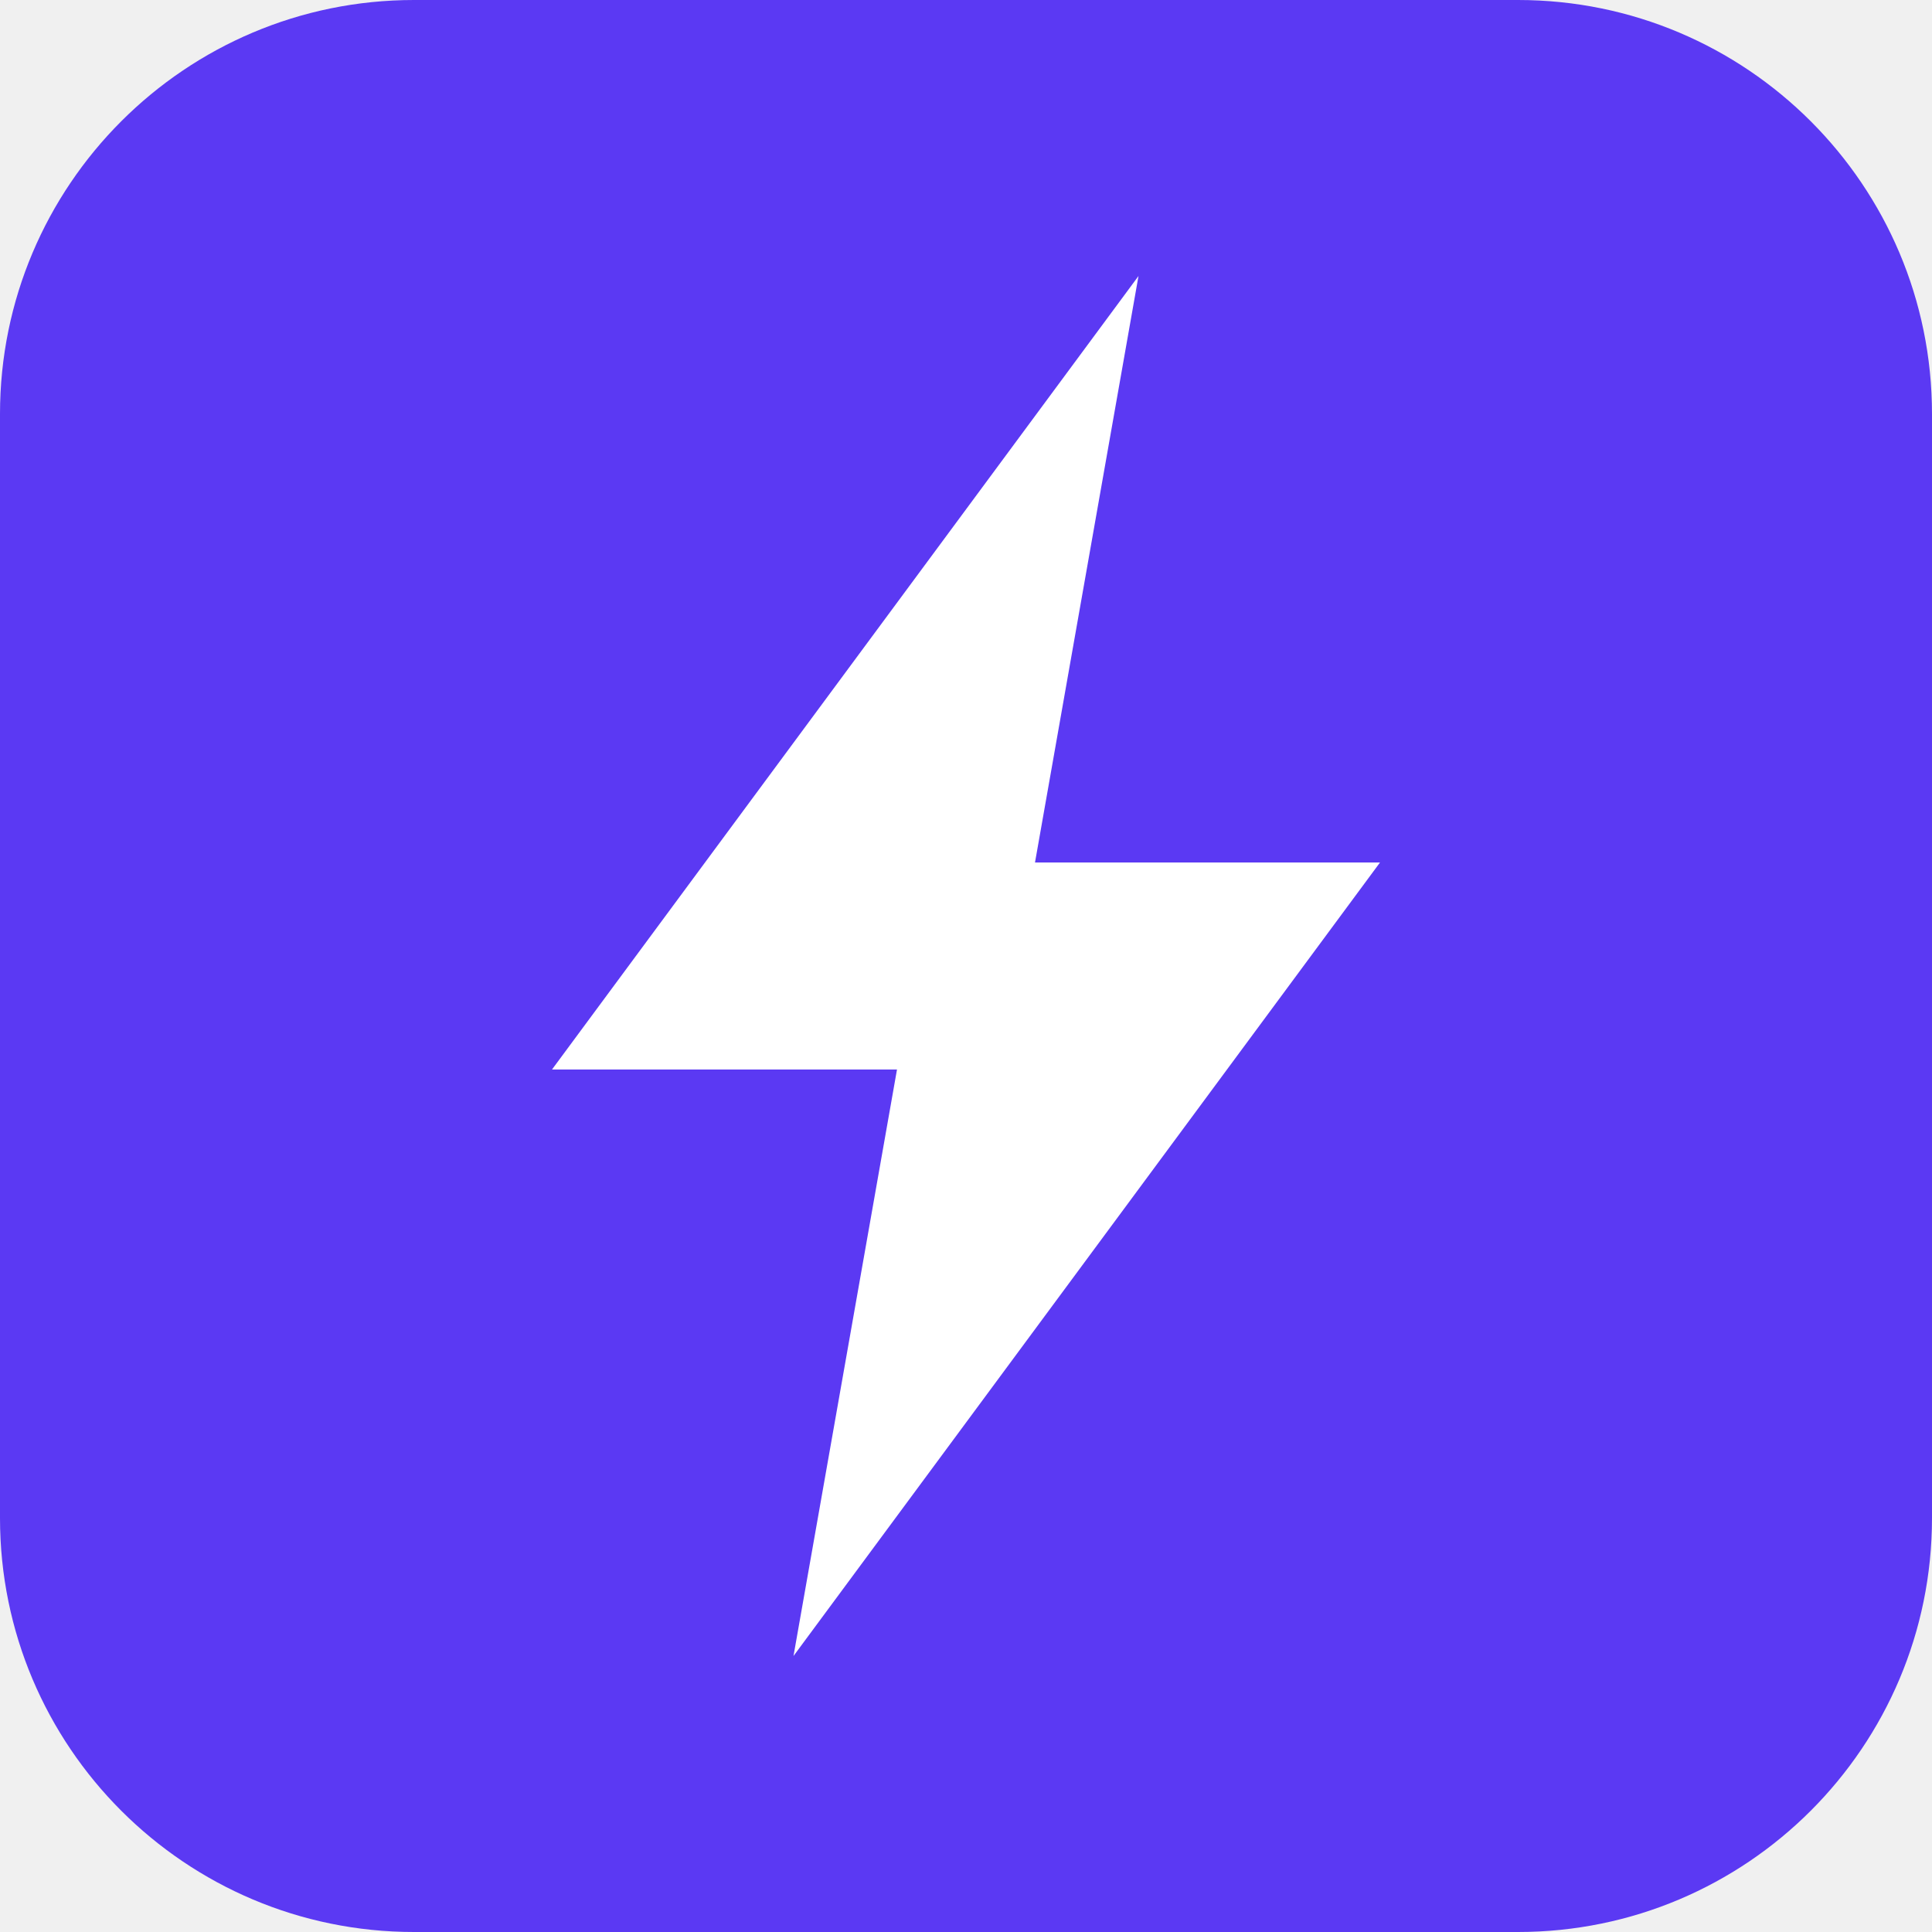
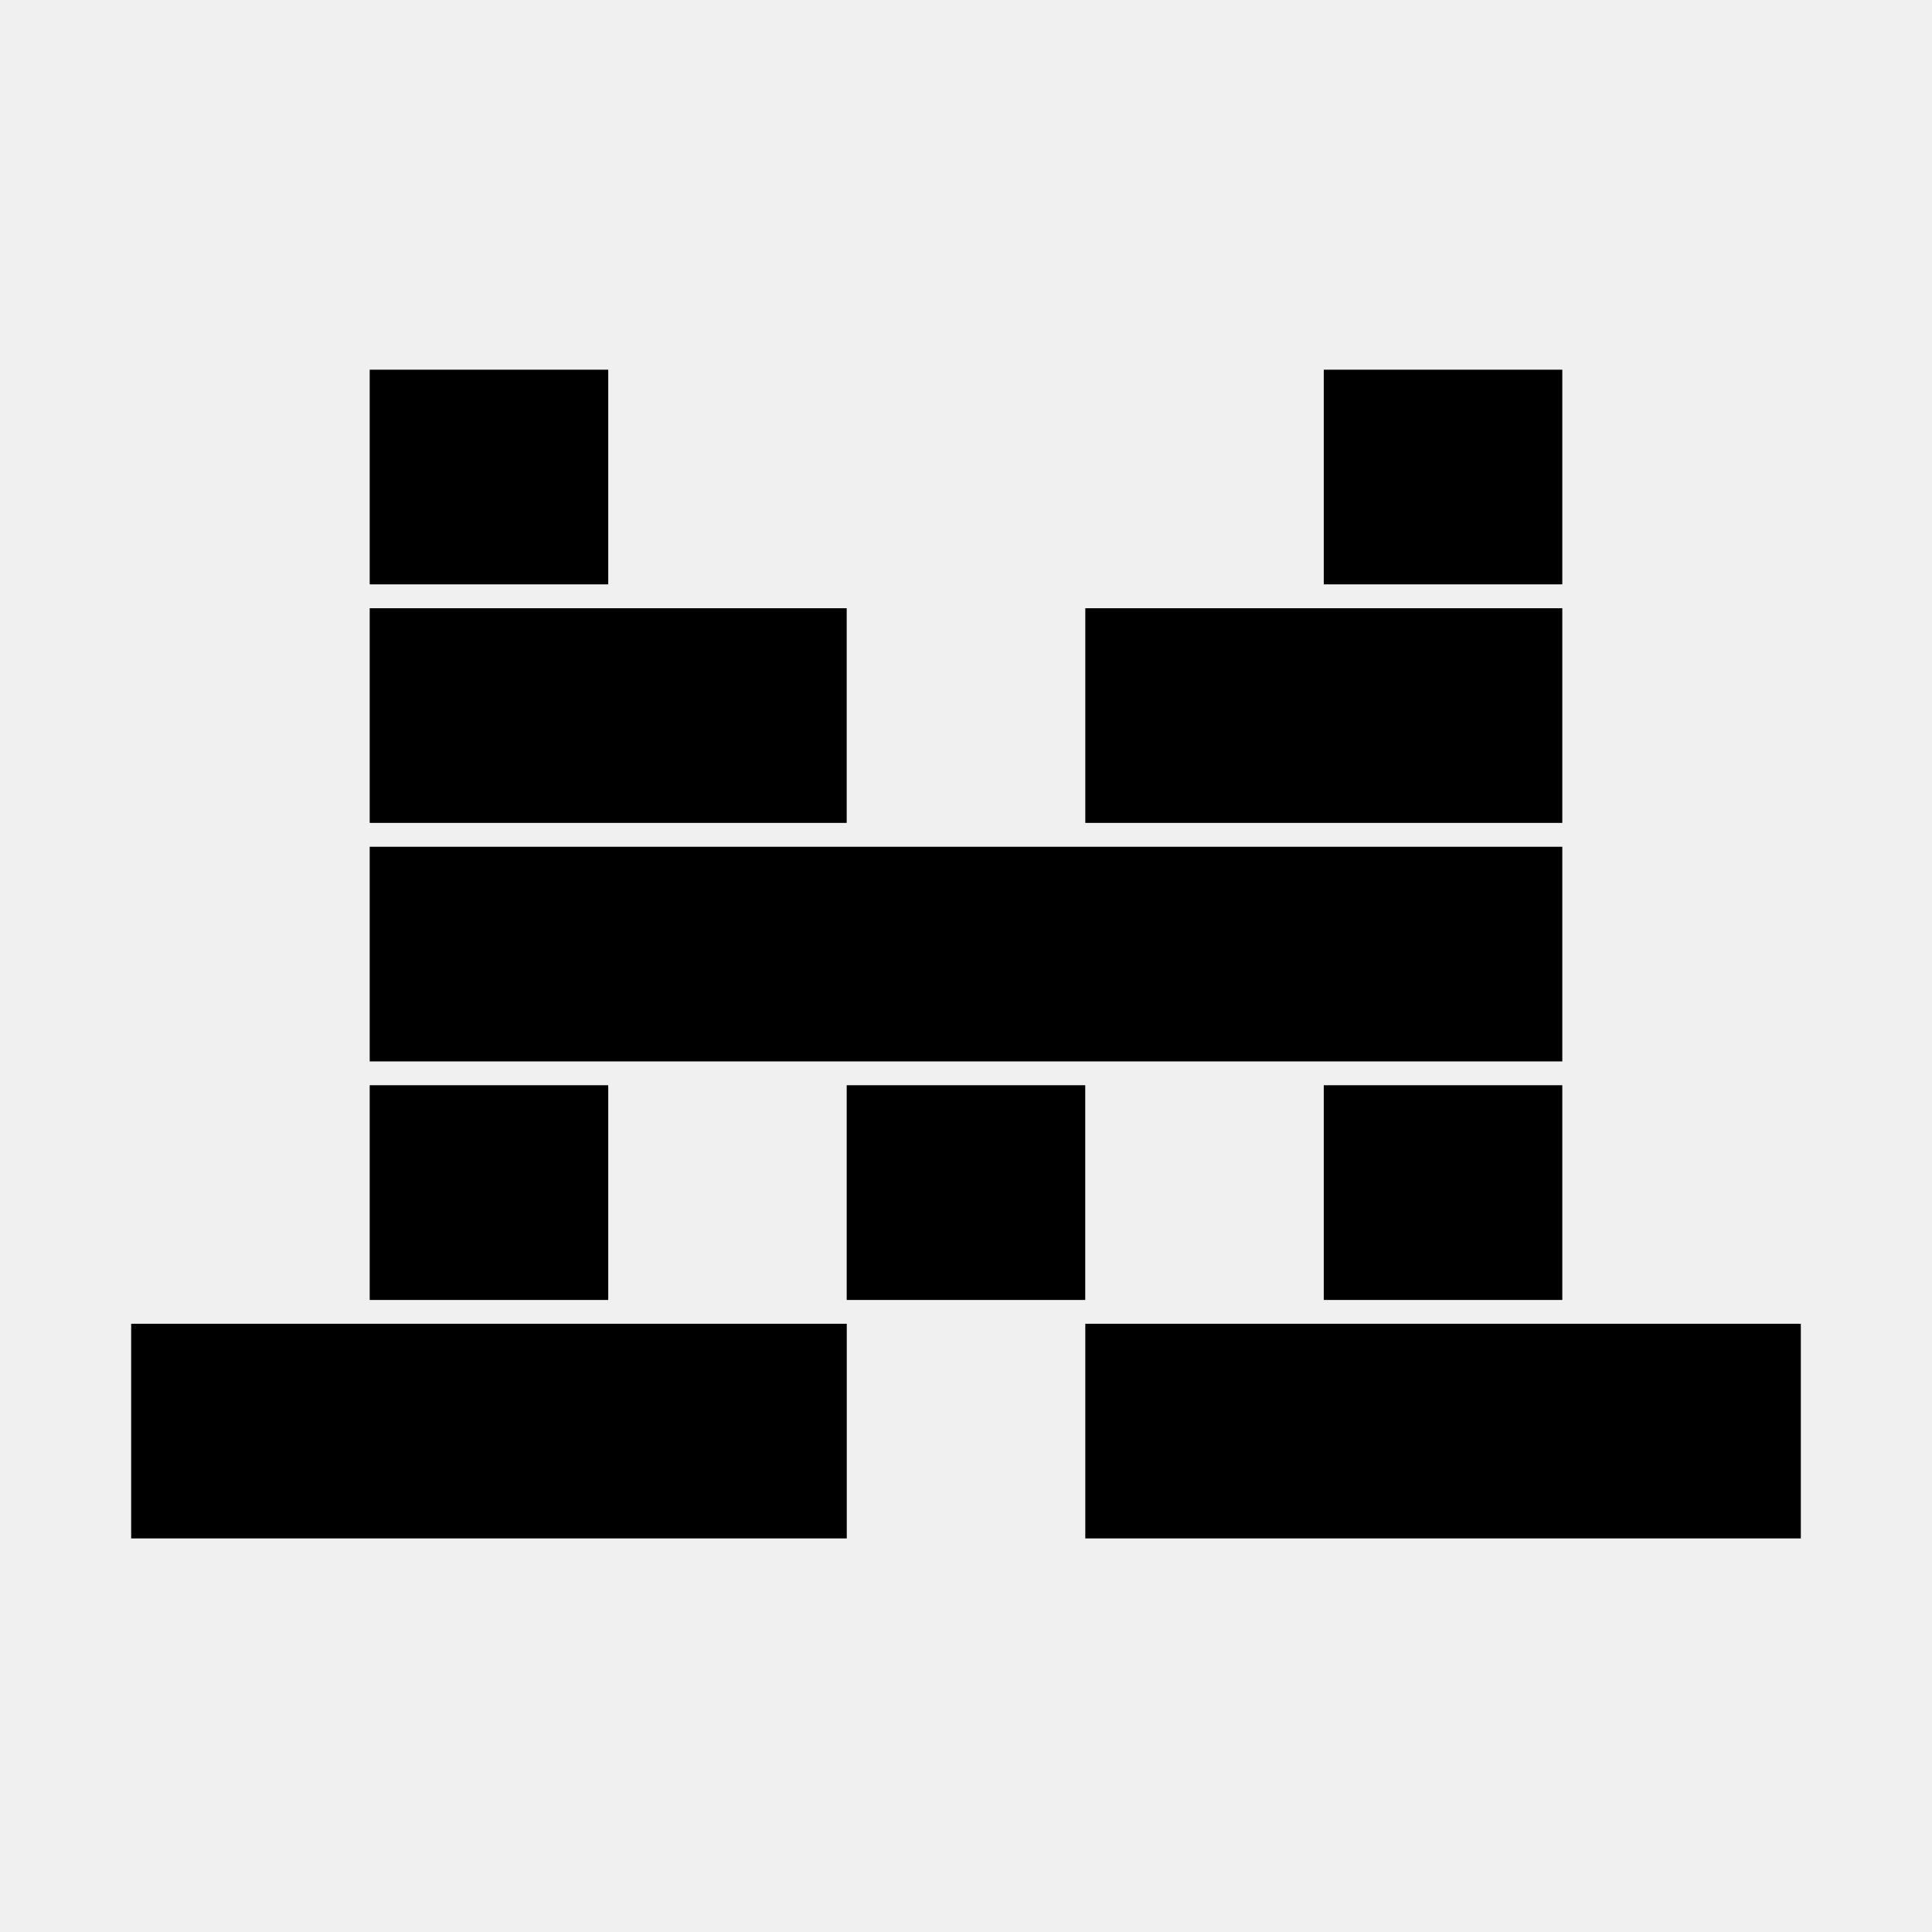
<svg xmlns="http://www.w3.org/2000/svg" width="28" height="28" viewBox="0 0 28 28" fill="none">
-   <rect width="28" height="28" rx="6" fill="#5B39F3" />
-   <path d="M16.5 4L8 15.5H13L11.5 24L20 12.5H15L16.5 4Z" fill="white" />
+   <path d="M8.815 5.358H5.358V8.469H8.815V5.358Z" fill="black" />
+   <path d="M22.642 5.358H19.185V8.469H22.642V5.358Z" fill="black" />
+   <path d="M15.728 15.728H12.271V18.84H15.728V15.728Z" fill="black" />
+   <path d="M8.815 15.728H5.358V18.84H8.815V15.728Z" fill="black" />
+   <path d="M22.642 15.728H19.185V18.84H22.642V15.728Z" fill="black" />
+   <path d="M12.271 8.815H5.358V11.926H12.271V8.815Z" fill="black" />
+   <path d="M12.272 19.185H1.901V22.296H12.272V19.185Z" fill="black" />
+   <path d="M26.099 19.185H15.729V22.296H26.099V19.185Z" fill="black" />
+   <path d="M22.642 12.272H5.358V15.383H22.642V12.272Z" fill="black" />
+   <path d="M22.642 8.815H15.729V11.926H22.642V8.815Z" fill="black" />
</svg>
